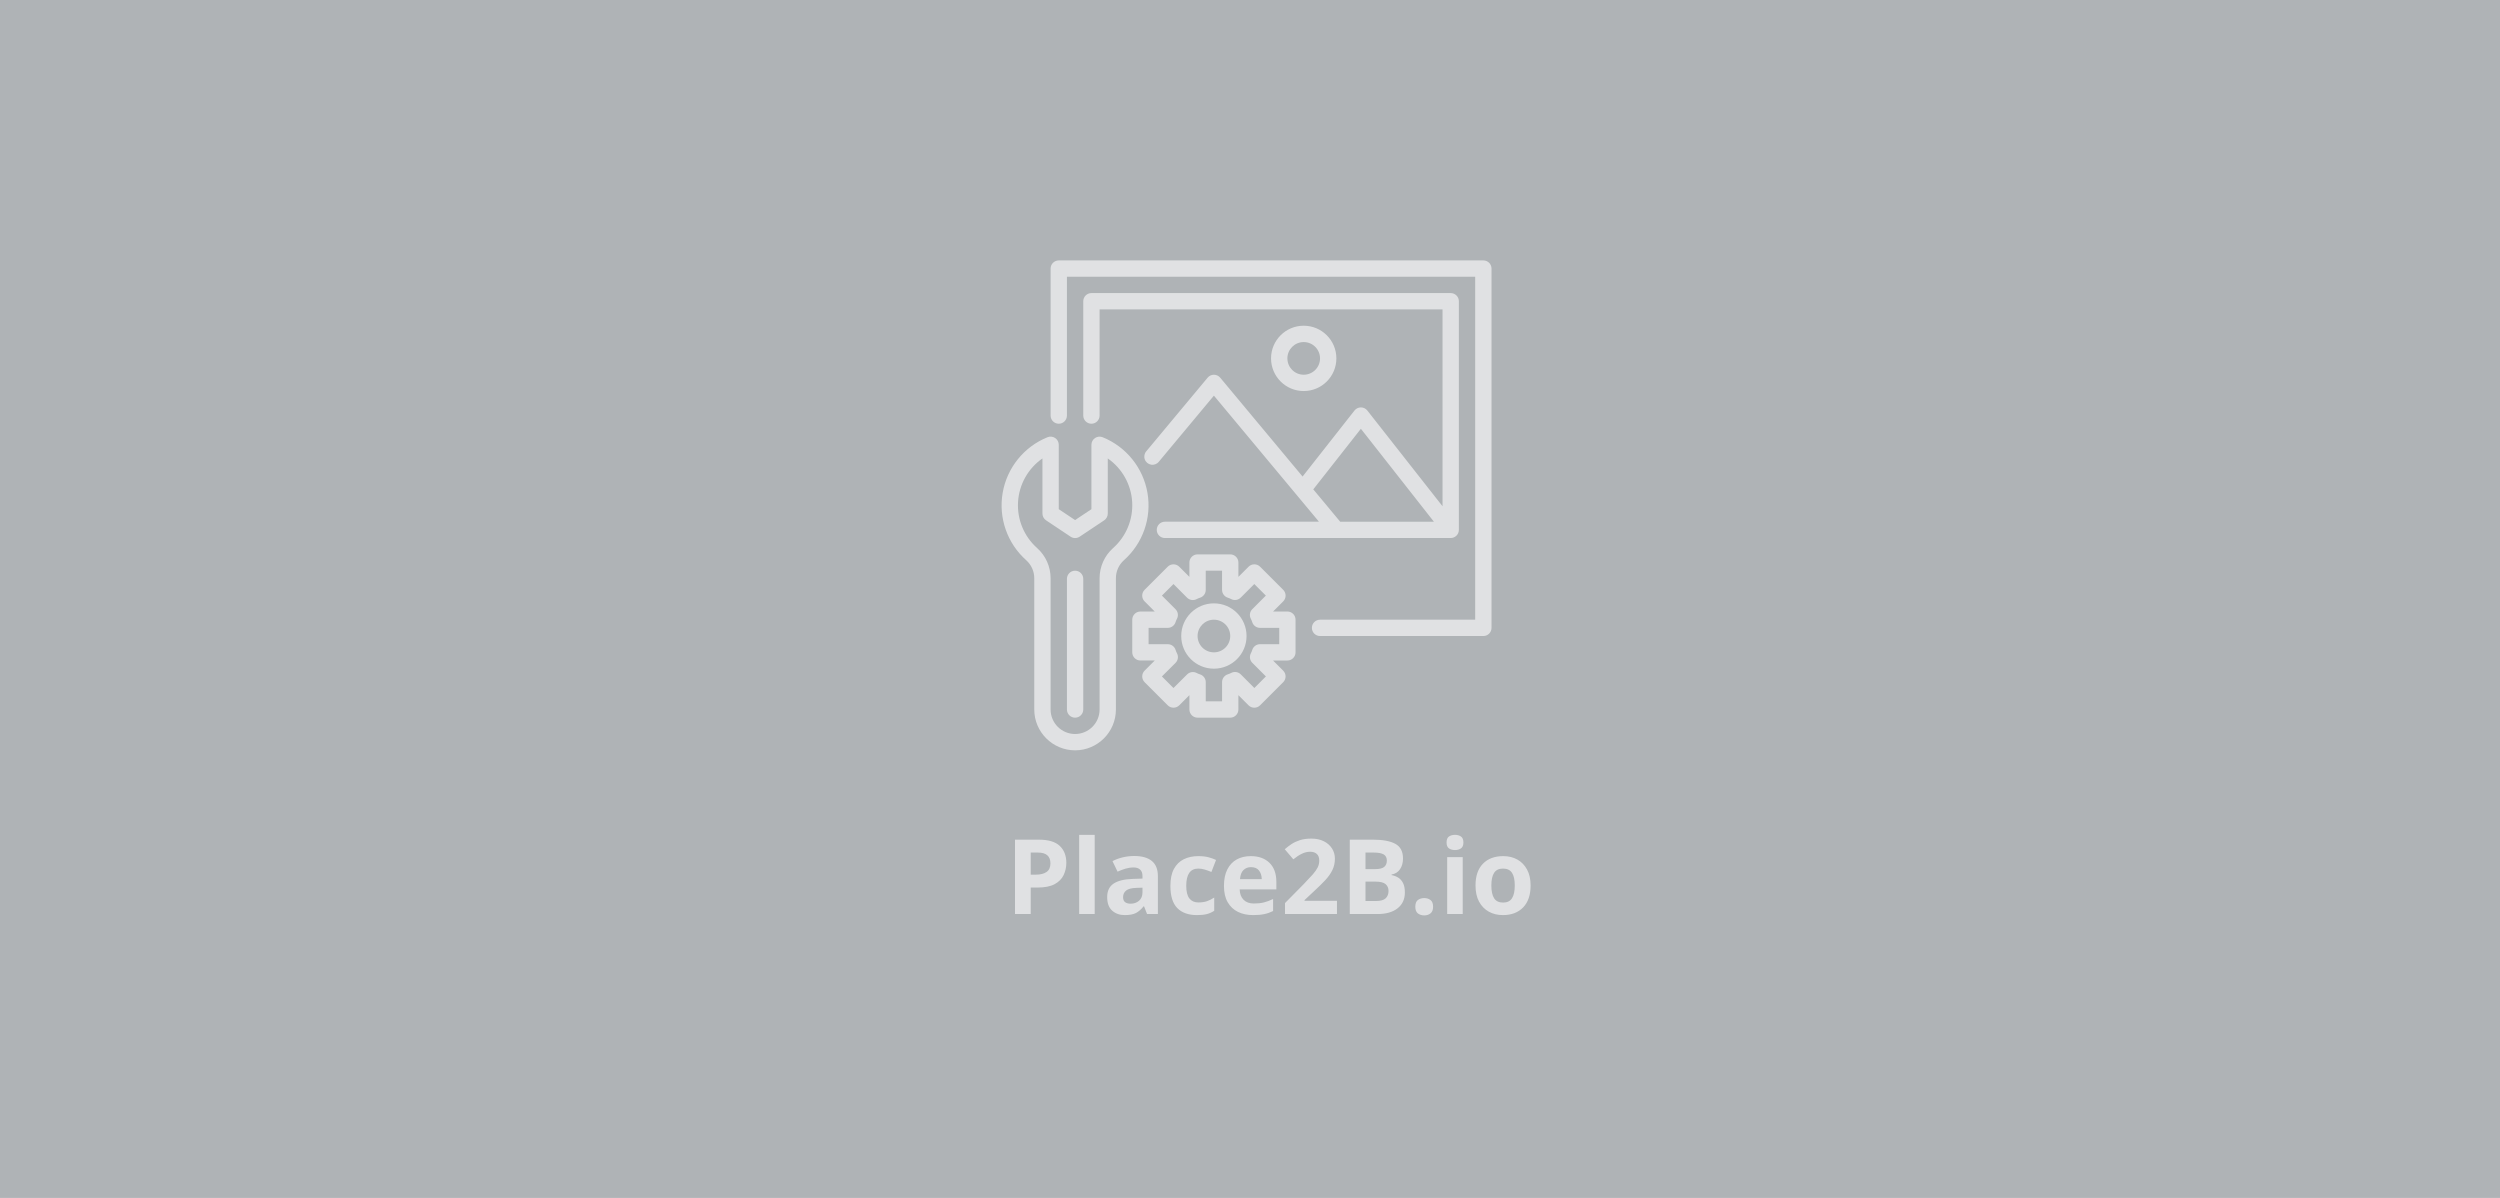
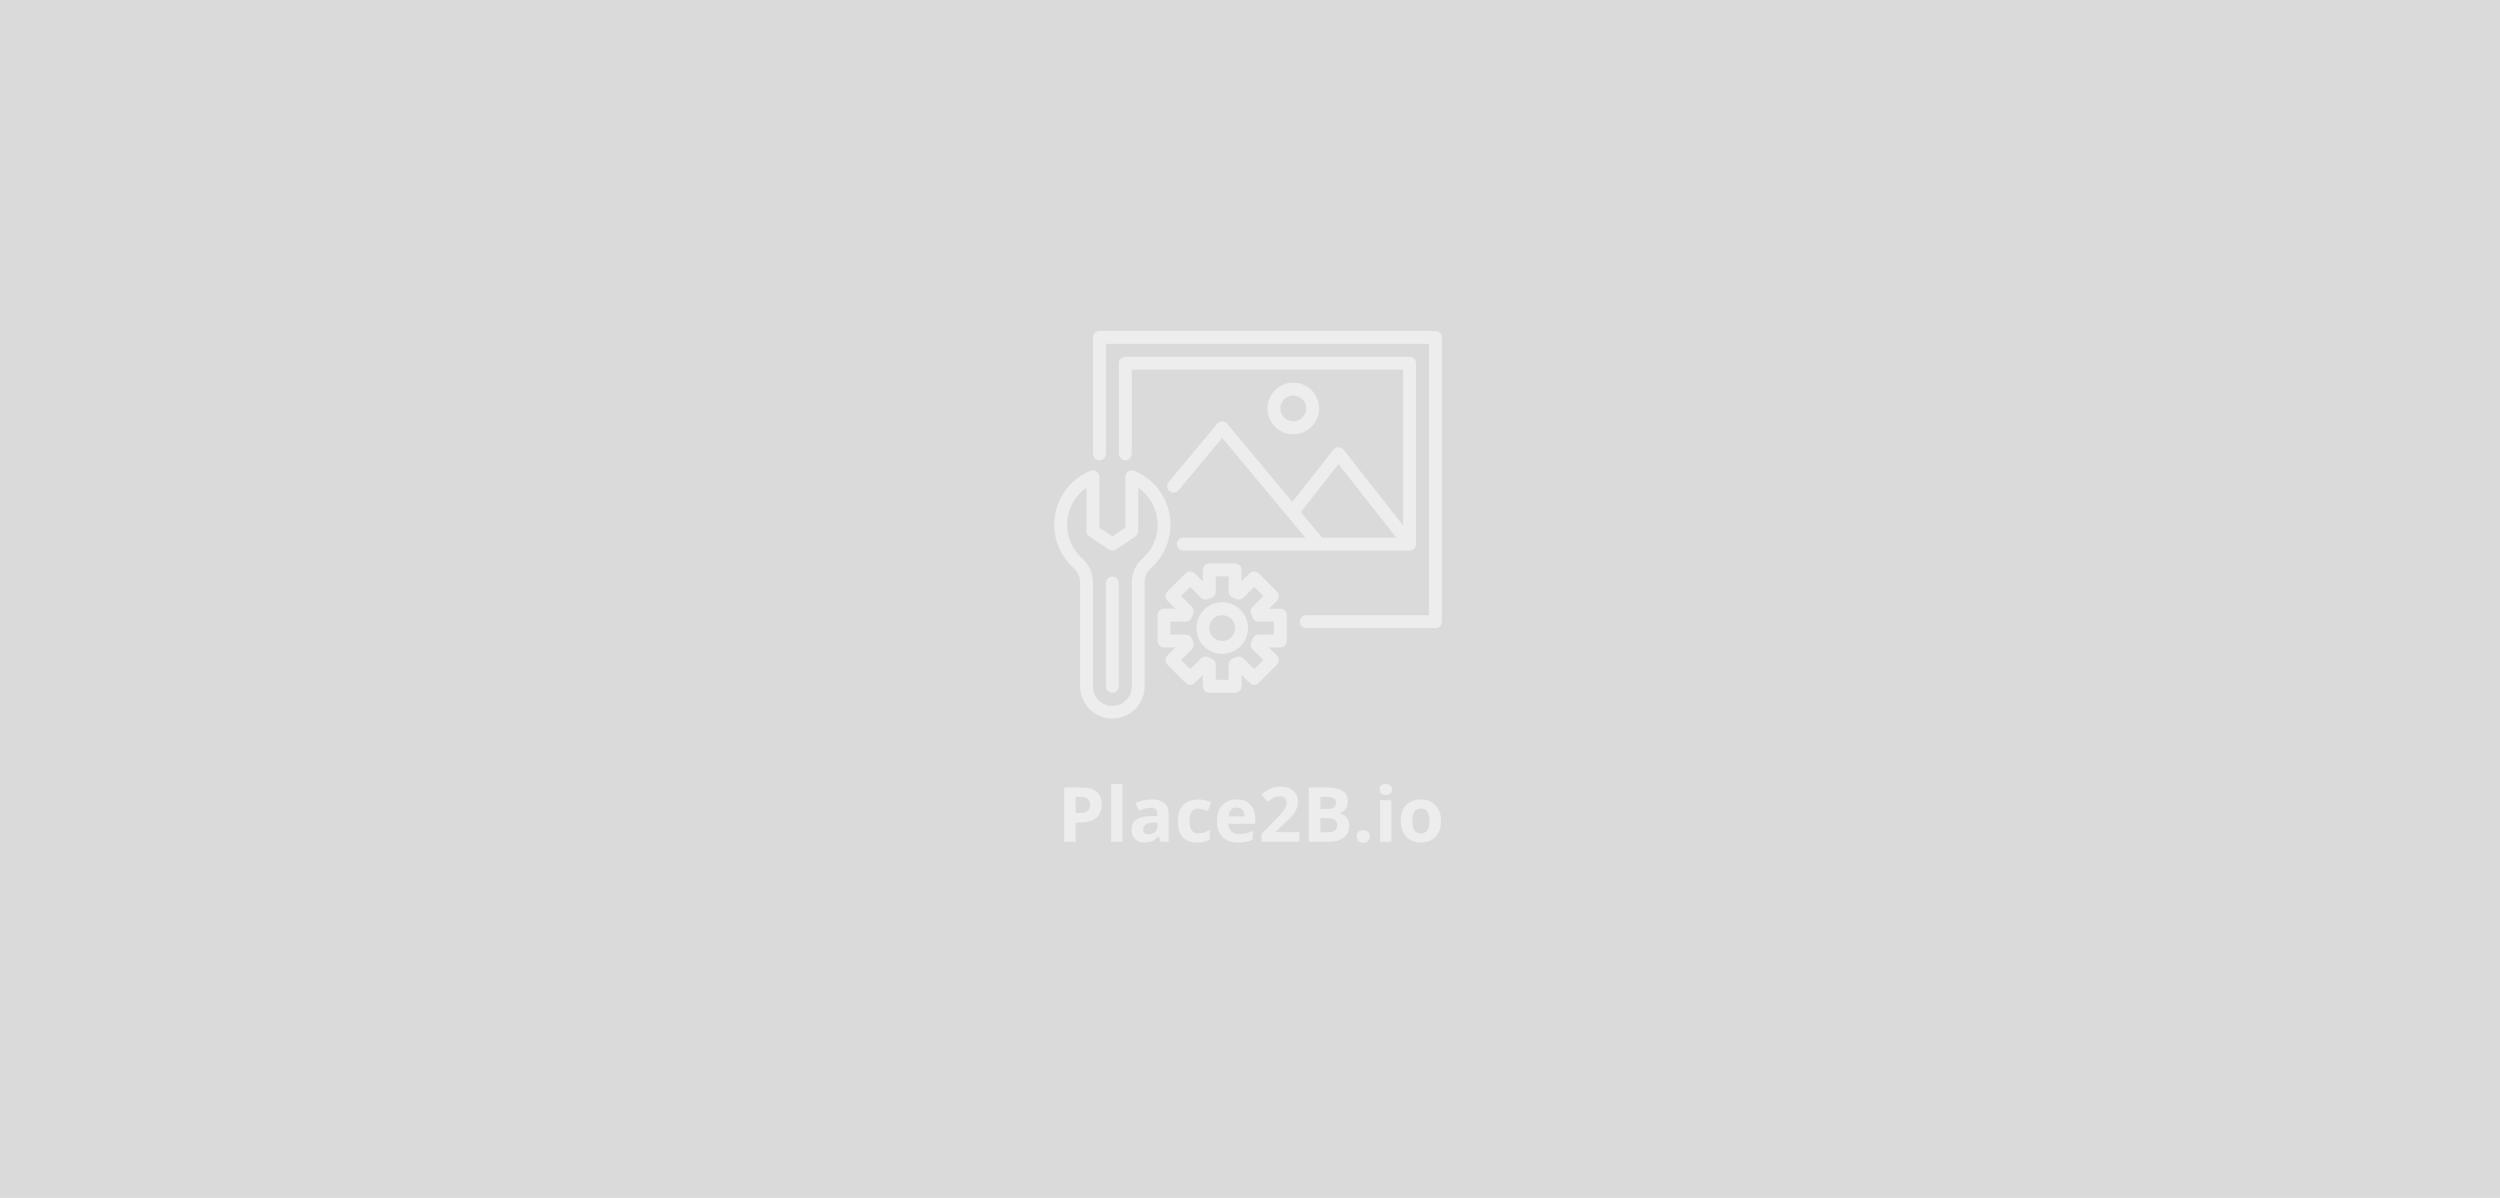
<svg xmlns="http://www.w3.org/2000/svg" width="624" height="299" viewBox="0 0 624 299">
  <g id="car_ref" transform="translate(-755 -383)">
-     <rect id="car-ref" width="624" height="299" transform="translate(755 383)" fill="#454e56" opacity="0.38" />
-     <g id="Group_208" data-name="Group 208" transform="translate(3 -7.858)" opacity="0.61">
-       <text id="Place2B.io" transform="translate(1003 619)" fill="#fff" font-size="26" font-family="MaipoSans-Bold, Maipo Sans" font-weight="700">
+     <rect id="car-ref" width="624" height="299" transform="translate(755 383)" opacity="0.09" />
+     <g id="Group_208" data-name="Group 208" transform="translate(16.133 9.74)" opacity="0.5">
+       <text id="Place2B.io" transform="translate(1002.791 583.368)" fill="#fff" font-size="19" font-family="MaipoSans-Bold, Maipo Sans" font-weight="700">
        <tspan x="0" y="0">Place2B.io</tspan>
      </text>
-       <g id="Picture_optimize" data-name="Picture optimize" transform="translate(1000.001 453.858)">
-         <path id="Path_3947" data-name="Path 3947" d="M114.979,3H9V65.5l4.076,2.717L17.152,65.5V11.152h89.675V68.218H28.17a16.231,16.231,0,0,1-4.26,6.061,8.042,8.042,0,0,0-2.682,6.027V92.675h8.152V90.637h6.828a6.579,6.579,0,0,1,.489-1.182l-4.83-4.83,5.768-5.768,4.83,4.83a6.578,6.578,0,0,1,1.182-.489V76.37H51.8V83.2a6.578,6.578,0,0,1,1.182.489l4.83-4.83,5.768,5.768-4.83,4.83a6.579,6.579,0,0,1,.489,1.182h6.827v2.038h48.913Z" transform="translate(7.267 1.038)" fill="none" />
-         <path id="Path_3948" data-name="Path 3948" d="M38.882,39.461l8.393,10.072H75.808L53.389,21Z" transform="translate(38.287 19.723)" fill="none" />
-         <circle id="Ellipse_54" data-name="Ellipse 54" cx="6" cy="6" r="6" transform="translate(71.142 20.142)" fill="none" />
-         <path id="Path_3949" data-name="Path 3949" d="M60.282,43.613,38.1,17,18.267,40.8a16.058,16.058,0,0,1,.283,12.881H68.674l-8.4-10.068Z" transform="translate(16.887 15.571)" fill="none" />
-         <path id="Path_3950" data-name="Path 3950" d="M38.88,30.062l8.4,10.068L38.884,30.058Z" transform="translate(38.284 29.126)" fill="#9bc9ff" />
-         <g id="Group_207" data-name="Group 207" transform="translate(1.999 2)">
-           <path id="Path_3951" data-name="Path 3951" d="M20.343,101.883a10.2,10.2,0,0,1-10.19-10.19V58.943a6.008,6.008,0,0,0-2-4.5,18.343,18.343,0,0,1,5.3-30.71,2.038,2.038,0,0,1,2.813,1.887v16.07l4.076,2.721,4.076-2.717V25.619a2.038,2.038,0,0,1,2.8-1.887,18.343,18.343,0,0,1,5.3,30.71,6.012,6.012,0,0,0-1.989,4.5v32.75A10.2,10.2,0,0,1,20.343,101.883ZM12.191,29.025A14.266,14.266,0,0,0,10.86,51.392a10.088,10.088,0,0,1,3.369,7.551v32.75a6.114,6.114,0,1,0,12.228,0V58.943A10.092,10.092,0,0,1,29.824,51.4,14.266,14.266,0,0,0,28.5,29.025V42.78a2.038,2.038,0,0,1-.907,1.7l-6.114,4.076a2.038,2.038,0,0,1-2.262,0L13.1,44.475a2.038,2.038,0,0,1-.907-1.7Z" transform="translate(-1.999 20.4)" fill="#fff" />
-           <path id="Path_3952" data-name="Path 3952" d="M12.038,76.685A2.038,2.038,0,0,1,10,74.647V42.038a2.038,2.038,0,1,1,4.076,0V74.647A2.038,2.038,0,0,1,12.038,76.685Z" transform="translate(6.306 37.446)" fill="#fff" />
-           <path id="Path_3953" data-name="Path 3953" d="M116.017,2H10.038A2.038,2.038,0,0,0,8,4.038V40.723a2.038,2.038,0,1,0,4.076,0V6.076h101.9v85.6H75.256a2.038,2.038,0,0,0,0,4.076h40.761a2.038,2.038,0,0,0,2.038-2.038V4.038A2.038,2.038,0,0,0,116.017,2Z" transform="translate(4.23 -2)" fill="#fff" />
-           <path id="Path_3954" data-name="Path 3954" d="M101.675,59.212,82.9,35.311a2.038,2.038,0,0,0-3.2,0L66.74,51.793,46.176,27.114a2.038,2.038,0,0,0-3.133,0L27.758,45.457a2.038,2.038,0,1,0,3.128,2.609L44.609,31.6l26.22,31.464H32.381a2.038,2.038,0,1,0,0,4.076h71.332a2.038,2.038,0,0,0,2.038-2.038V8.038A2.038,2.038,0,0,0,103.713,6H14.038A2.038,2.038,0,0,0,12,8.038V36.571a2.038,2.038,0,1,0,4.076,0V10.076h85.6ZM69.408,54.993,81.294,39.871l18.226,23.2H76.134Z" transform="translate(8.382 2.152)" fill="#fff" />
-           <path id="Path_3955" data-name="Path 3955" d="M51.3,18.152A8.152,8.152,0,1,0,43.152,26.3,8.152,8.152,0,0,0,51.3,18.152Zm-12.228,0a4.076,4.076,0,1,1,4.076,4.076A4.076,4.076,0,0,1,39.076,18.152Z" transform="translate(32.258 6.304)" fill="#fff" />
-           <path id="Path_3956" data-name="Path 3956" d="M56.723,52.266H53.144l2.533-2.533a2.038,2.038,0,0,0,0-2.882L49.91,41.084a2.038,2.038,0,0,0-2.882,0l-2.533,2.533V40.038A2.038,2.038,0,0,0,42.457,38H34.3a2.038,2.038,0,0,0-2.038,2.038v3.579l-2.533-2.533a2.038,2.038,0,0,0-2.882,0l-5.768,5.768a2.038,2.038,0,0,0,0,2.882l2.533,2.533H20.038A2.038,2.038,0,0,0,18,54.3v8.152a2.038,2.038,0,0,0,2.038,2.038h3.579l-2.533,2.533a2.038,2.038,0,0,0,0,2.882l5.768,5.768a2.038,2.038,0,0,0,2.882,0l2.533-2.533v3.579A2.038,2.038,0,0,0,34.3,78.761h8.152a2.038,2.038,0,0,0,2.038-2.038V73.144l2.533,2.533a2.038,2.038,0,0,0,2.882,0l5.768-5.768a2.038,2.038,0,0,0,0-2.882l-2.533-2.533h3.579a2.038,2.038,0,0,0,2.038-2.038V54.3a2.038,2.038,0,0,0-2.038-2.038Zm-2.038,8.152H49.9a2.038,2.038,0,0,0-1.95,1.447,4.554,4.554,0,0,1-.344.827,2.038,2.038,0,0,0,.365,2.387l3.389,3.389-2.886,2.886-3.389-3.4a2.038,2.038,0,0,0-2.387-.365,4.7,4.7,0,0,1-.815.342A2.038,2.038,0,0,0,40.419,69.9v4.789H36.343V69.9a2.038,2.038,0,0,0-1.453-1.953,4.7,4.7,0,0,1-.815-.342,2.038,2.038,0,0,0-2.387.365l-3.4,3.389-2.886-2.886,3.4-3.389a2.038,2.038,0,0,0,.365-2.387,4.553,4.553,0,0,1-.344-.827,2.038,2.038,0,0,0-1.957-1.447H22.076V56.343h4.789a2.038,2.038,0,0,0,1.95-1.447,4.553,4.553,0,0,1,.344-.827,2.038,2.038,0,0,0-.365-2.387l-3.389-3.389,2.886-2.886,3.389,3.4a2.038,2.038,0,0,0,2.387.365,4.7,4.7,0,0,1,.815-.342,2.038,2.038,0,0,0,1.459-1.959V42.076h4.076v4.789a2.038,2.038,0,0,0,1.453,1.953,4.7,4.7,0,0,1,.815.342,2.038,2.038,0,0,0,2.387-.365l3.389-3.389,2.886,2.886L47.96,51.682a2.038,2.038,0,0,0-.365,2.387,4.553,4.553,0,0,1,.344.827,2.038,2.038,0,0,0,1.95,1.447h4.8Z" transform="translate(14.611 35.37)" fill="#fff" />
-           <path id="Path_3957" data-name="Path 3957" d="M32.152,44A8.152,8.152,0,1,0,40.3,52.152,8.152,8.152,0,0,0,32.152,44Zm0,12.228a4.076,4.076,0,1,1,4.076-4.076A4.076,4.076,0,0,1,32.152,56.228Z" transform="translate(20.839 41.599)" fill="#fff" />
+       <g id="Picture_optimize" data-name="Picture optimize" transform="translate(1002 455.858)">
+         <path id="Path_3947" data-name="Path 3947" d="M92.854,3H9V52.453l3.225,2.15,3.225-2.15v-43H86.4V54.6H24.168a12.843,12.843,0,0,1-3.37,4.8,6.363,6.363,0,0,0-2.122,4.768v9.787h6.45V72.34h5.4a5.206,5.206,0,0,1,.387-.935l-3.822-3.822,4.564-4.564,3.822,3.822a5.2,5.2,0,0,1,.935-.387v-5.4h6.45v5.4a5.205,5.205,0,0,1,.935.387l3.822-3.822,4.564,4.564-3.822,3.822a5.206,5.206,0,0,1,.387.935h5.4v1.613h38.7Z" transform="translate(2.289 -1.387)" fill="none" />
+         <path id="Path_3948" data-name="Path 3948" d="M38.882,35.607l6.641,7.969H68.1L50.36,21Z" transform="translate(20.594 9.639)" fill="none" />
+         <circle id="Ellipse_54" data-name="Ellipse 54" cx="4.747" cy="4.747" r="4.747" transform="translate(54.707 14.354)" fill="none" />
+         <path id="Path_3949" data-name="Path 3949" d="M51.51,38.057,33.962,17l-15.7,18.835a12.705,12.705,0,0,1,.224,10.191h39.66L51.507,38.06Z" transform="translate(7.966 7.189)" fill="none" />
+         <path id="Path_3950" data-name="Path 3950" d="M38.88,30.061l6.644,7.966-6.641-7.969Z" transform="translate(20.593 15.187)" fill="#9bc9ff" />
+         <g id="Group_207" data-name="Group 207" transform="translate(0 0)">
+           <path id="Path_3951" data-name="Path 3951" d="M16.514,85.535a8.073,8.073,0,0,1-8.063-8.063V51.56A4.754,4.754,0,0,0,6.87,48a14.513,14.513,0,0,1,4.193-24.3,1.613,1.613,0,0,1,2.225,1.493V37.908l3.225,2.153,3.225-2.15V25.193A1.613,1.613,0,0,1,21.958,23.7,14.513,14.513,0,0,1,26.15,48a4.757,4.757,0,0,0-1.574,3.562V77.473A8.073,8.073,0,0,1,16.514,85.535Zm-6.45-57.648a11.288,11.288,0,0,0-1.053,17.7,7.982,7.982,0,0,1,2.666,5.975V77.473a4.838,4.838,0,1,0,9.675,0V51.56a7.985,7.985,0,0,1,2.664-5.967,11.288,11.288,0,0,0-1.051-17.706V38.771a1.613,1.613,0,0,1-.718,1.342l-4.838,3.225a1.613,1.613,0,0,1-1.79,0l-4.838-3.225a1.613,1.613,0,0,1-.718-1.342Z" transform="translate(-1.999 11.219)" fill="#fff" />
+           <path id="Path_3952" data-name="Path 3952" d="M11.613,69.026A1.613,1.613,0,0,1,10,67.414v-25.8a1.613,1.613,0,0,1,3.225,0v25.8A1.613,1.613,0,0,1,11.613,69.026Z" transform="translate(2.902 21.278)" fill="#fff" />
+           <path id="Path_3953" data-name="Path 3953" d="M93.466,2H9.613A1.613,1.613,0,0,0,8,3.613V32.639a1.613,1.613,0,1,0,3.225,0V5.225H91.854V72.953H61.215a1.613,1.613,0,0,0,0,3.225H93.466a1.613,1.613,0,0,0,1.613-1.613V3.613A1.613,1.613,0,0,0,93.466,2Z" transform="translate(1.677 -2)" fill="#fff" />
+           <path id="Path_3954" data-name="Path 3954" d="M82.953,48.1,68.095,29.192a1.613,1.613,0,0,0-2.535,0L55.312,42.233,39.041,22.706a1.613,1.613,0,0,0-2.479,0L24.468,37.219a1.613,1.613,0,1,0,2.475,2.064L37.8,26.257,58.547,51.152H28.126a1.613,1.613,0,1,0,0,3.225h56.44a1.613,1.613,0,0,0,1.613-1.613V7.613A1.613,1.613,0,0,0,84.566,6H13.613A1.613,1.613,0,0,0,12,7.613V30.189a1.613,1.613,0,1,0,3.225,0V9.225H82.953Zm-25.53-3.338,9.4-11.965L81.249,51.152h-18.5Z" transform="translate(4.127 0.45)" fill="#fff" />
+           <path id="Path_3955" data-name="Path 3955" d="M47.9,16.45a6.45,6.45,0,1,0-6.45,6.45A6.45,6.45,0,0,0,47.9,16.45Zm-9.675,0a3.225,3.225,0,1,1,3.225,3.225A3.225,3.225,0,0,1,38.225,16.45Z" transform="translate(18.216 2.901)" fill="#fff" />
+           <path id="Path_3956" data-name="Path 3956" d="M48.639,49.288H45.807l2-2a1.613,1.613,0,0,0,0-2.28L43.248,40.44a1.613,1.613,0,0,0-2.28,0l-2,2V39.613A1.613,1.613,0,0,0,37.351,38H30.9a1.613,1.613,0,0,0-1.613,1.613v2.832l-2-2a1.613,1.613,0,0,0-2.28,0L20.44,45a1.613,1.613,0,0,0,0,2.28l2,2H19.613A1.613,1.613,0,0,0,18,50.9v6.45a1.613,1.613,0,0,0,1.613,1.613h2.832l-2,2a1.613,1.613,0,0,0,0,2.28L25,67.812a1.613,1.613,0,0,0,2.28,0l2-2v2.832A1.613,1.613,0,0,0,30.9,70.251h6.45a1.613,1.613,0,0,0,1.613-1.613V65.807l2,2a1.613,1.613,0,0,0,2.28,0l4.564-4.564a1.613,1.613,0,0,0,0-2.28l-2-2h2.832a1.613,1.613,0,0,0,1.613-1.613V50.9a1.613,1.613,0,0,0-1.613-1.613Zm-1.613,6.45h-3.79a1.613,1.613,0,0,0-1.543,1.145,3.6,3.6,0,0,1-.273.655,1.613,1.613,0,0,0,.289,1.888l2.682,2.682-2.283,2.283L39.426,61.7a1.613,1.613,0,0,0-1.888-.289,3.719,3.719,0,0,1-.645.271,1.613,1.613,0,0,0-1.155,1.55v3.79H32.513v-3.79a1.613,1.613,0,0,0-1.15-1.545,3.717,3.717,0,0,1-.645-.271,1.613,1.613,0,0,0-1.888.289l-2.687,2.682L23.86,62.108l2.687-2.682a1.613,1.613,0,0,0,.289-1.888,3.6,3.6,0,0,1-.273-.655,1.613,1.613,0,0,0-1.548-1.145h-3.79V52.513h3.79a1.613,1.613,0,0,0,1.543-1.145,3.6,3.6,0,0,1,.273-.655,1.613,1.613,0,0,0-.289-1.888L23.86,46.143l2.283-2.283,2.682,2.687a1.613,1.613,0,0,0,1.888.289,3.719,3.719,0,0,1,.645-.271,1.613,1.613,0,0,0,1.155-1.55v-3.79h3.225v3.79a1.613,1.613,0,0,0,1.15,1.545,3.719,3.719,0,0,1,.645.271,1.613,1.613,0,0,0,1.888-.289L42.1,43.86l2.283,2.283L41.7,48.825a1.613,1.613,0,0,0-.289,1.888,3.6,3.6,0,0,1,.273.655,1.613,1.613,0,0,0,1.543,1.145h3.794Z" transform="translate(7.802 20.052)" fill="#fff" />
+           <path id="Path_3957" data-name="Path 3957" d="M30.45,44a6.45,6.45,0,1,0,6.45,6.45A6.45,6.45,0,0,0,30.45,44Zm0,9.675a3.225,3.225,0,1,1,3.225-3.225A3.225,3.225,0,0,1,30.45,53.675Z" transform="translate(11.478 23.728)" fill="#fff" />
        </g>
      </g>
    </g>
  </g>
</svg>
